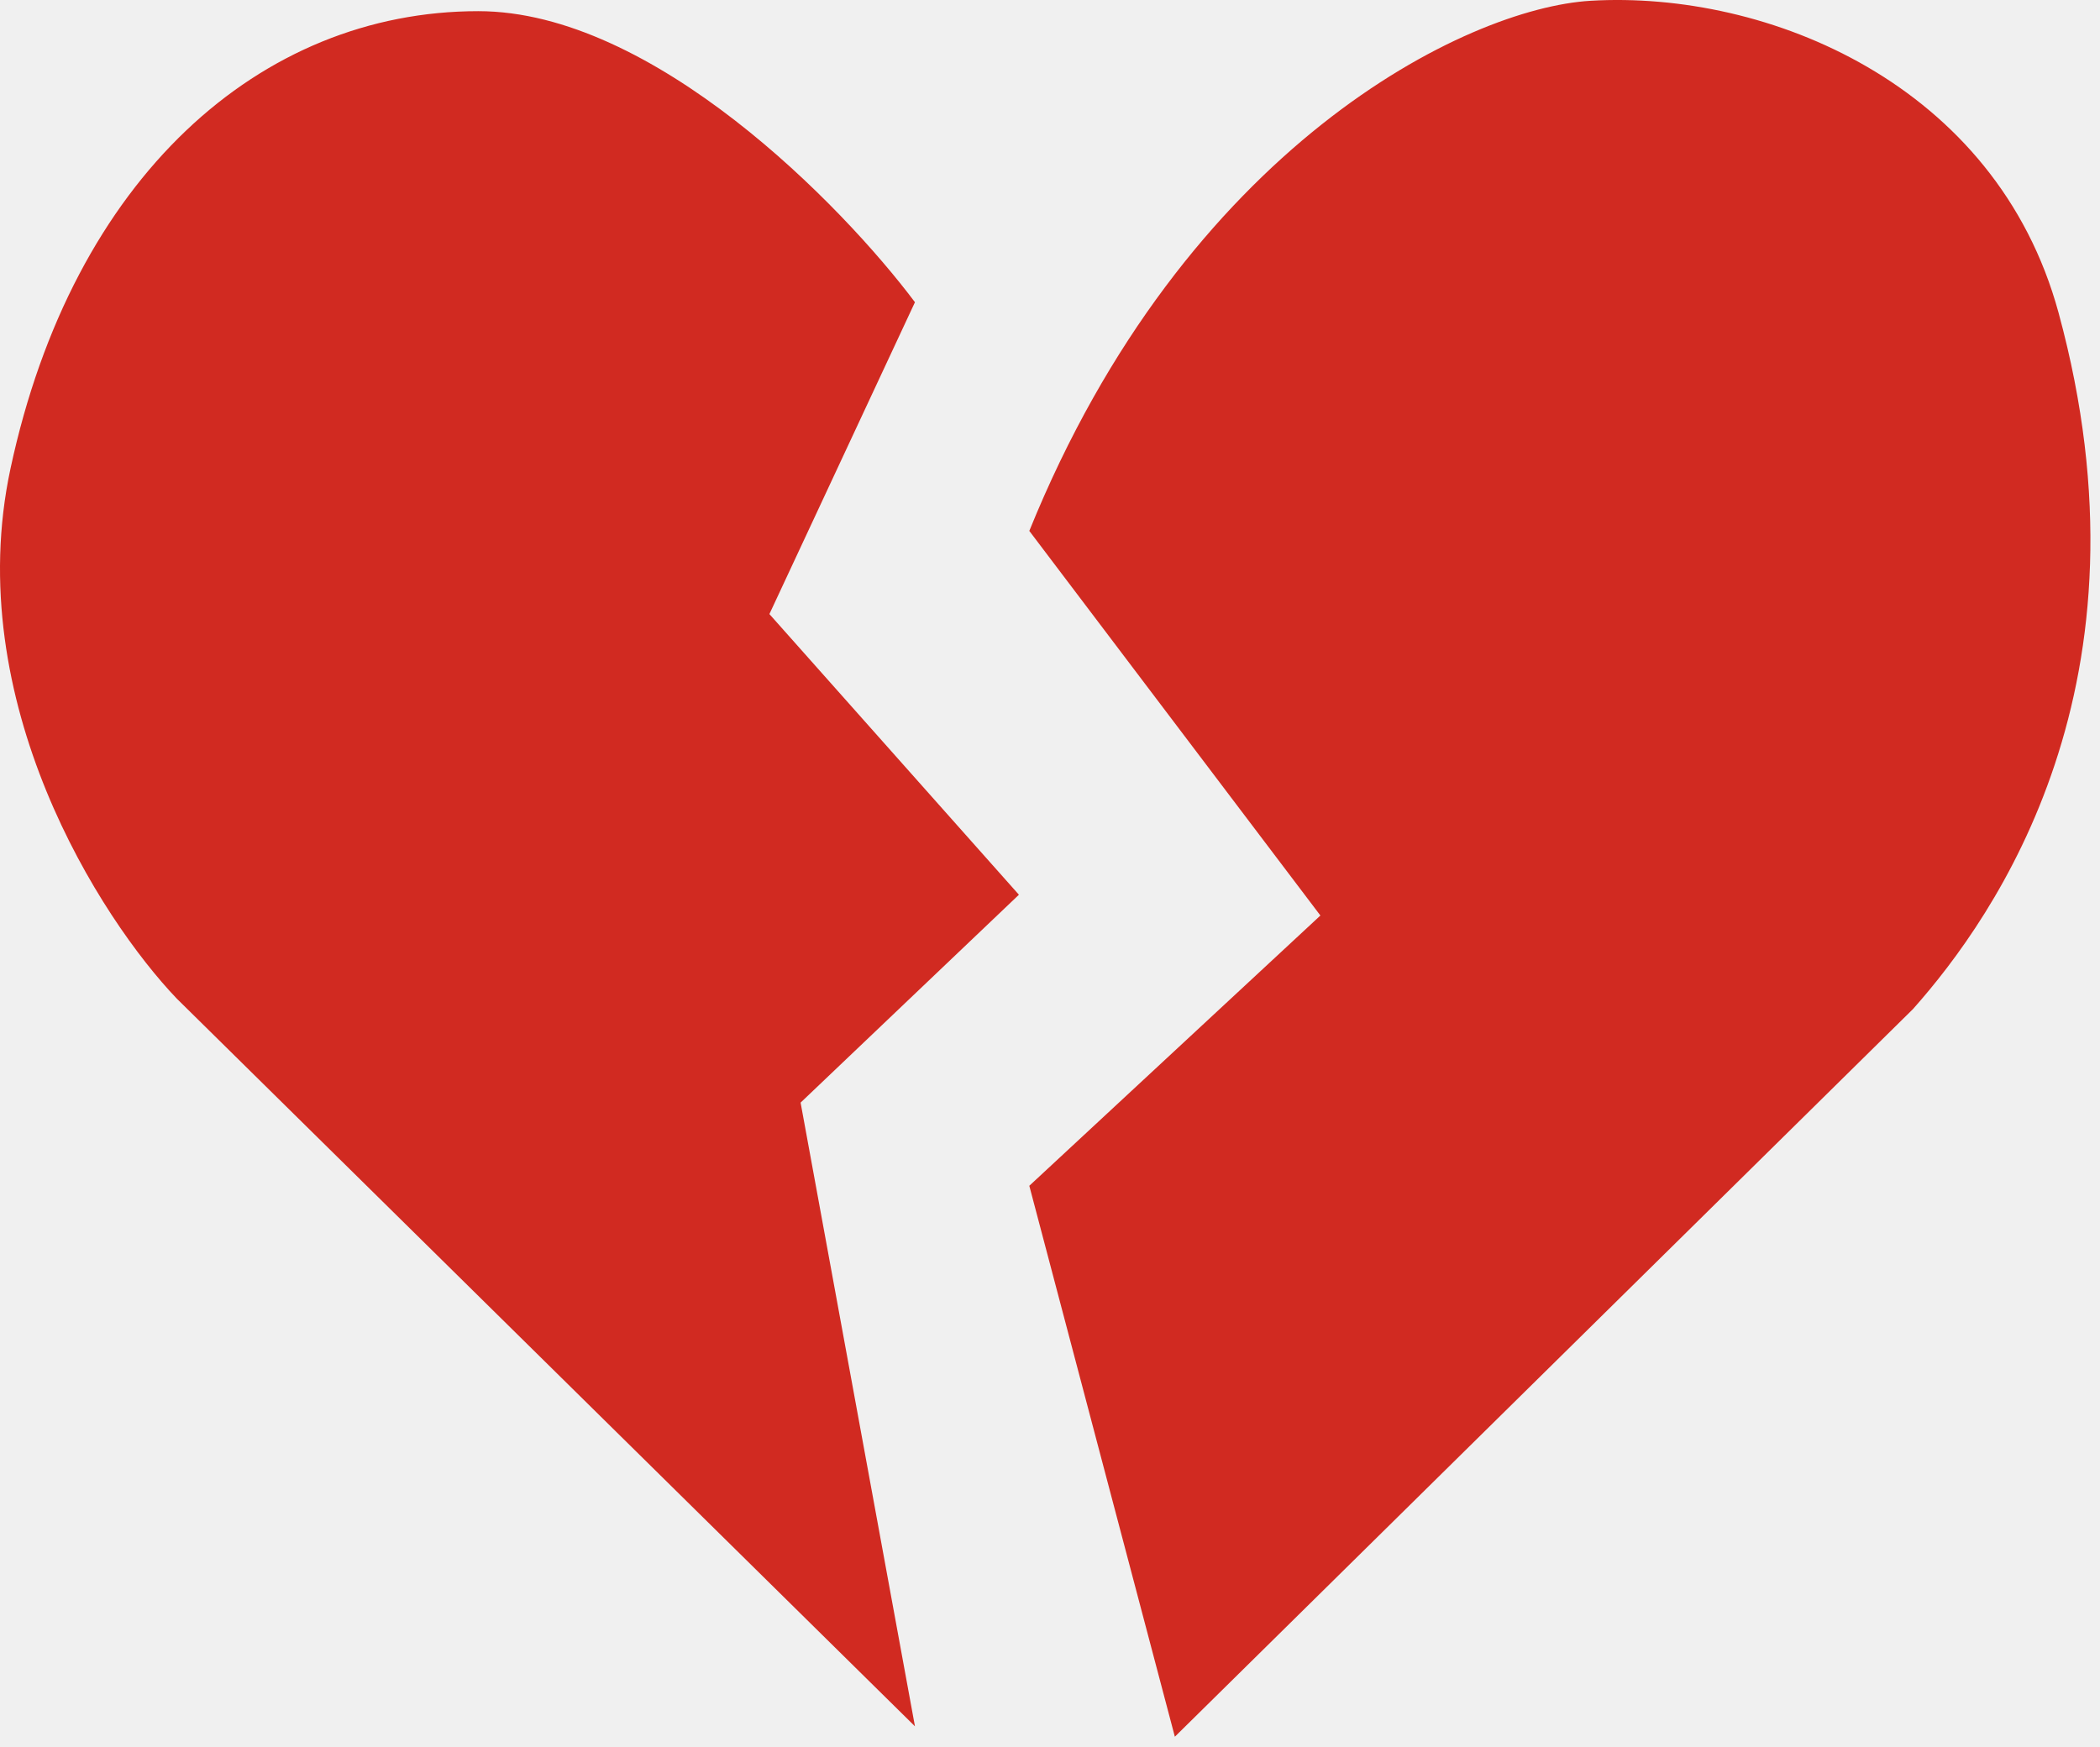
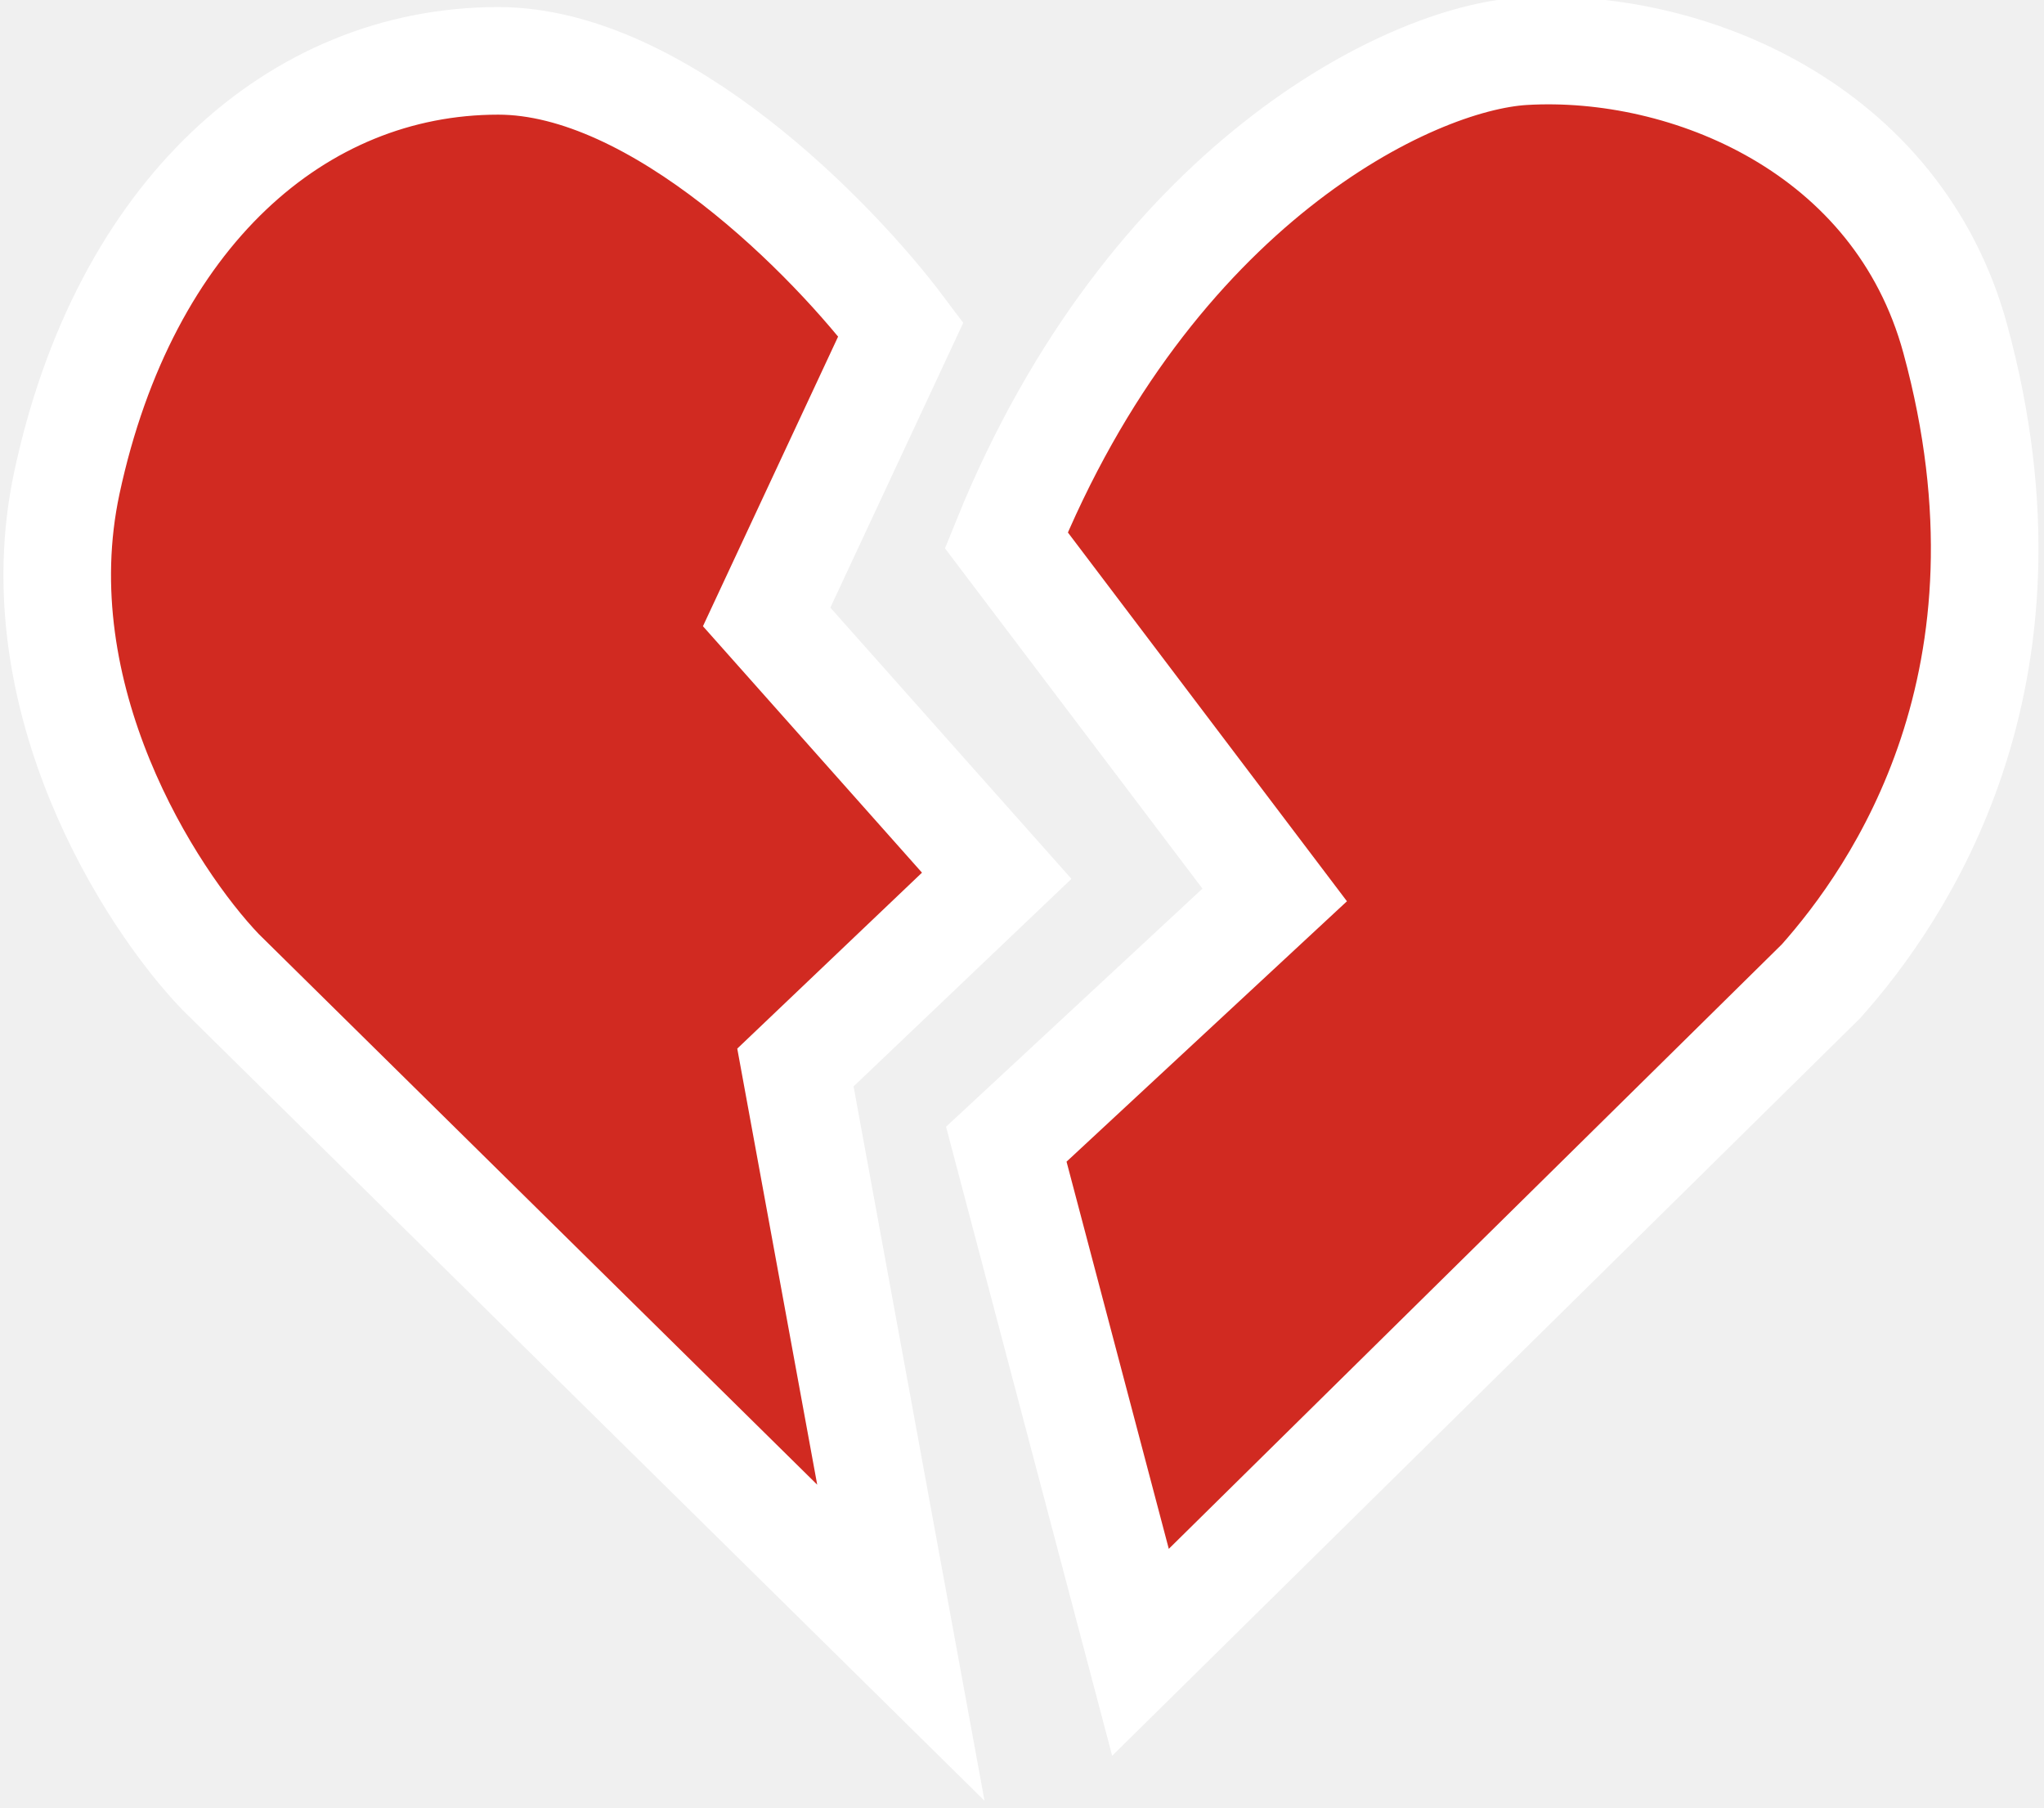
- <svg xmlns="http://www.w3.org/2000/svg" width="101" height="84" viewBox="0 0 101 84" fill="none">
-   <path fill-rule="evenodd" clip-rule="evenodd" d="M49.505 25.537L63.505 44.037L49.505 57.037L56.505 83.537L92.005 48.537C96.005 44.037 103.857 32.827 99.005 15.037C96.005 4.037 85.005 -0.463 76.505 0.037C70.515 0.39 57.005 7.037 49.505 25.537ZM44.005 14.537L37.005 29.537L49.005 43.037L38.505 53.037L44.005 83.037L8.505 48.037C4.838 44.204 -1.895 33.737 0.505 22.537C3.505 8.537 12.505 0.537 23.005 0.537C31.405 0.537 40.505 9.871 44.005 14.537Z" fill="#D12A21" />
+ <svg xmlns="http://www.w3.org/2000/svg" viewBox="0 0 95 84" fill="none">
+   <defs />
+   <path d="M 46.77 25.104 L 59.245 41.588 L 46.77 53.171 L 53.007 76.783 L 84.639 45.596 C 88.203 41.588 95.199 31.598 90.876 15.747 C 88.203 5.946 78.401 1.937 70.827 2.382 C 65.491 2.696 53.453 8.62 46.77 25.104 Z M 41.87 15.303 L 35.632 28.668 L 46.325 40.697 L 36.969 49.607 L 41.87 76.338 L 10.238 45.152 C 6.971 41.736 0.972 32.41 3.109 22.43 C 5.783 9.956 13.802 2.828 23.158 2.828 C 30.642 2.828 38.751 11.143 41.87 15.303 Z" stroke-color="#000000" fill-rule="evenodd" clip-rule="evenodd" fill="#D12A21" stroke-width="5px" stroke="#FFFFFF" style="" />
</svg>
